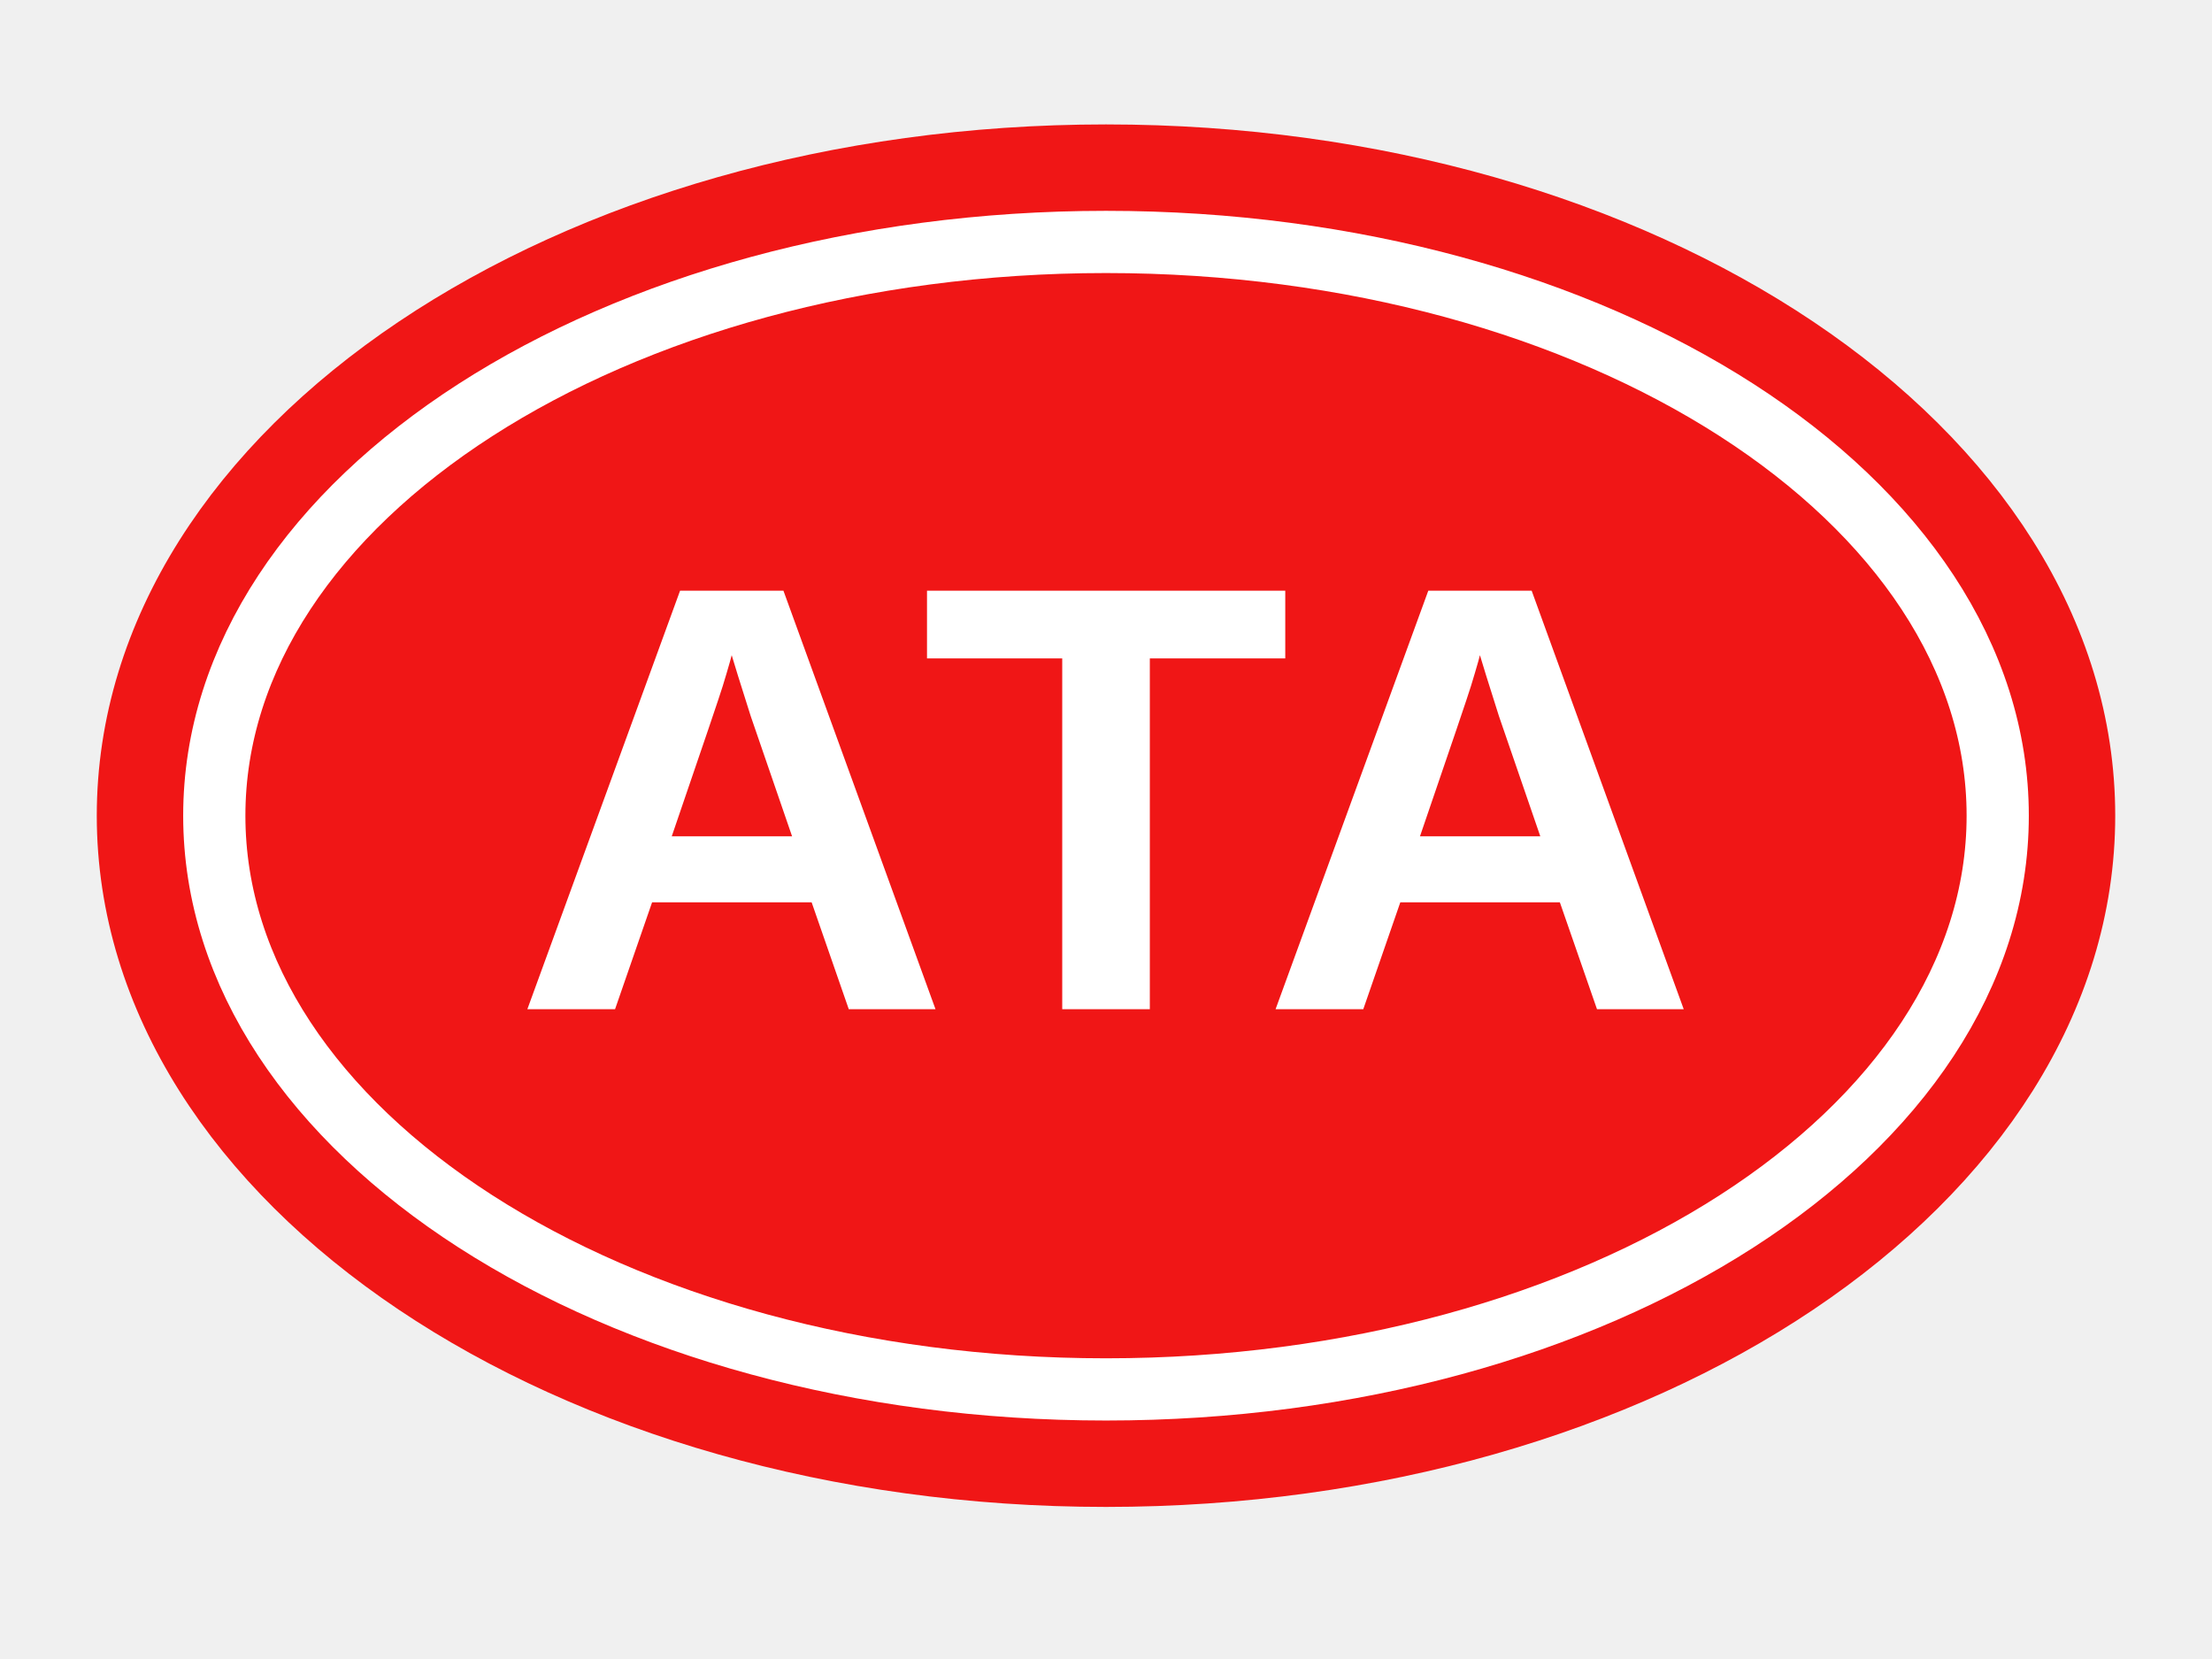
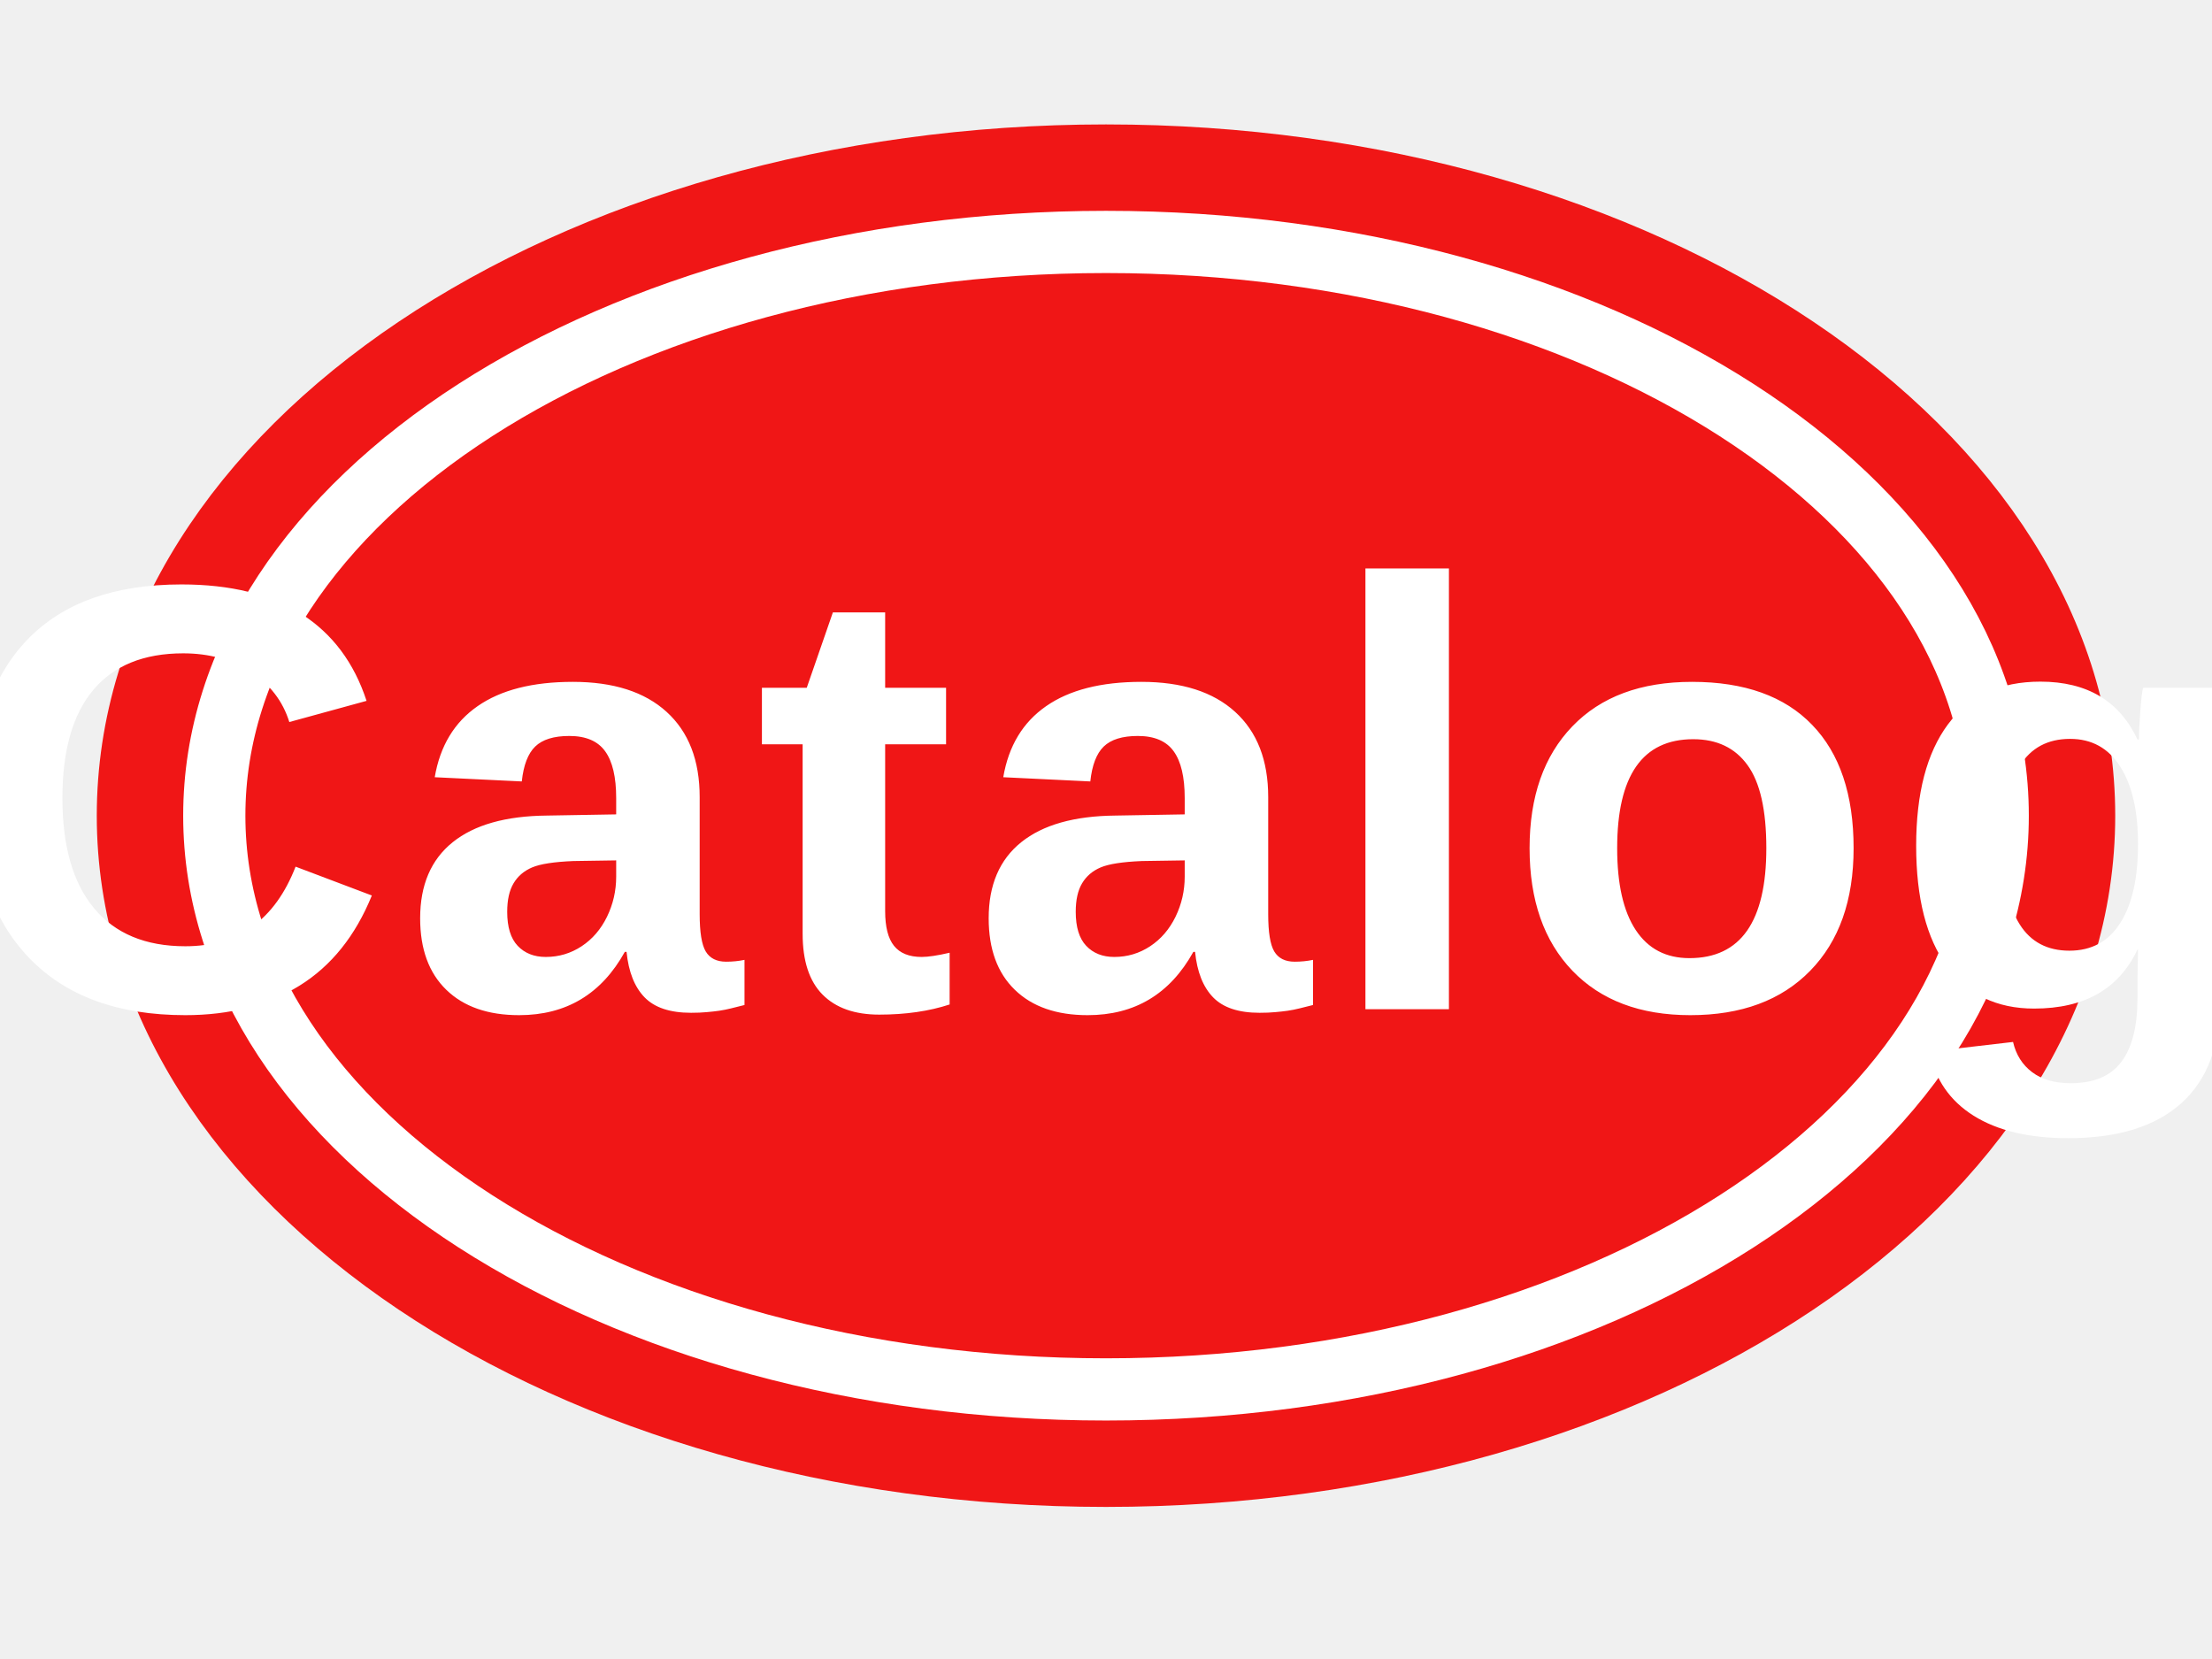
<svg xmlns="http://www.w3.org/2000/svg" viewBox="0 0 320 240">
  <ellipse cx="160" cy="118" rx="136" ry="90" fill="#f01616" />
  <ellipse cx="160" cy="118" rx="129" ry="83" fill="none" stroke="#ffffff" stroke-width="9" />
  <ellipse cx="160" cy="118" rx="140" ry="94" fill="none" stroke="#f01616" stroke-width="12" />
  <text x="160" y="146" text-anchor="middle" font-family="Arial Black, Arial, sans-serif" font-size="88" font-weight="900" letter-spacing="2" fill="#ffffff">
-     ATA
+     Catalog
  </text>
</svg>
